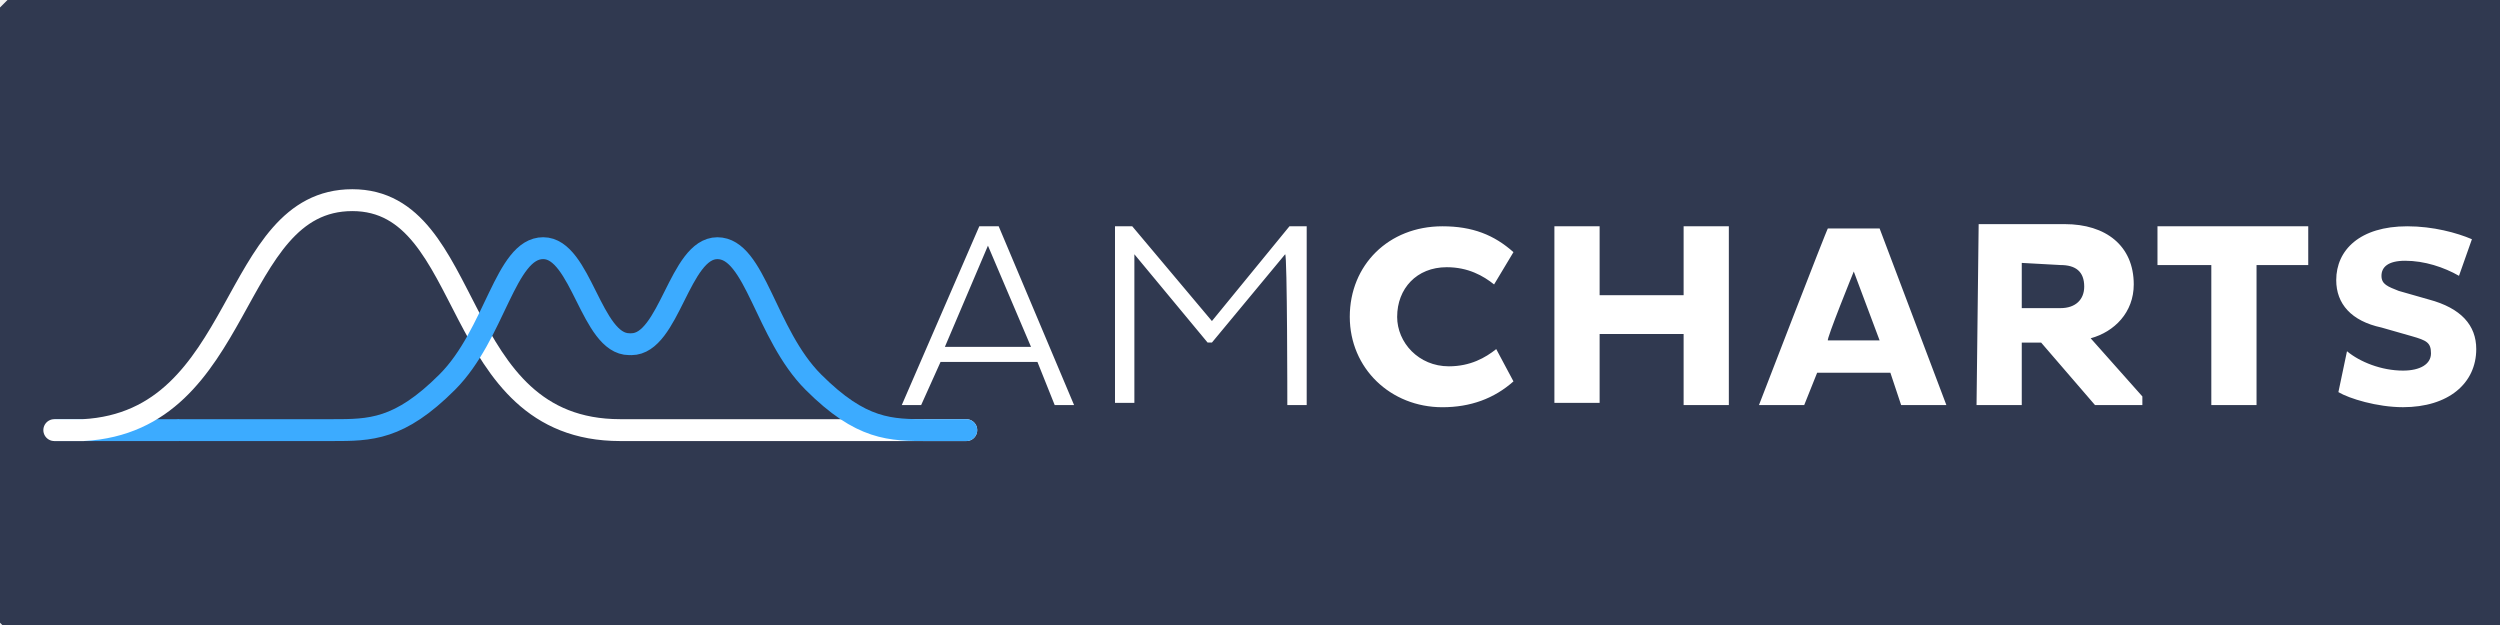
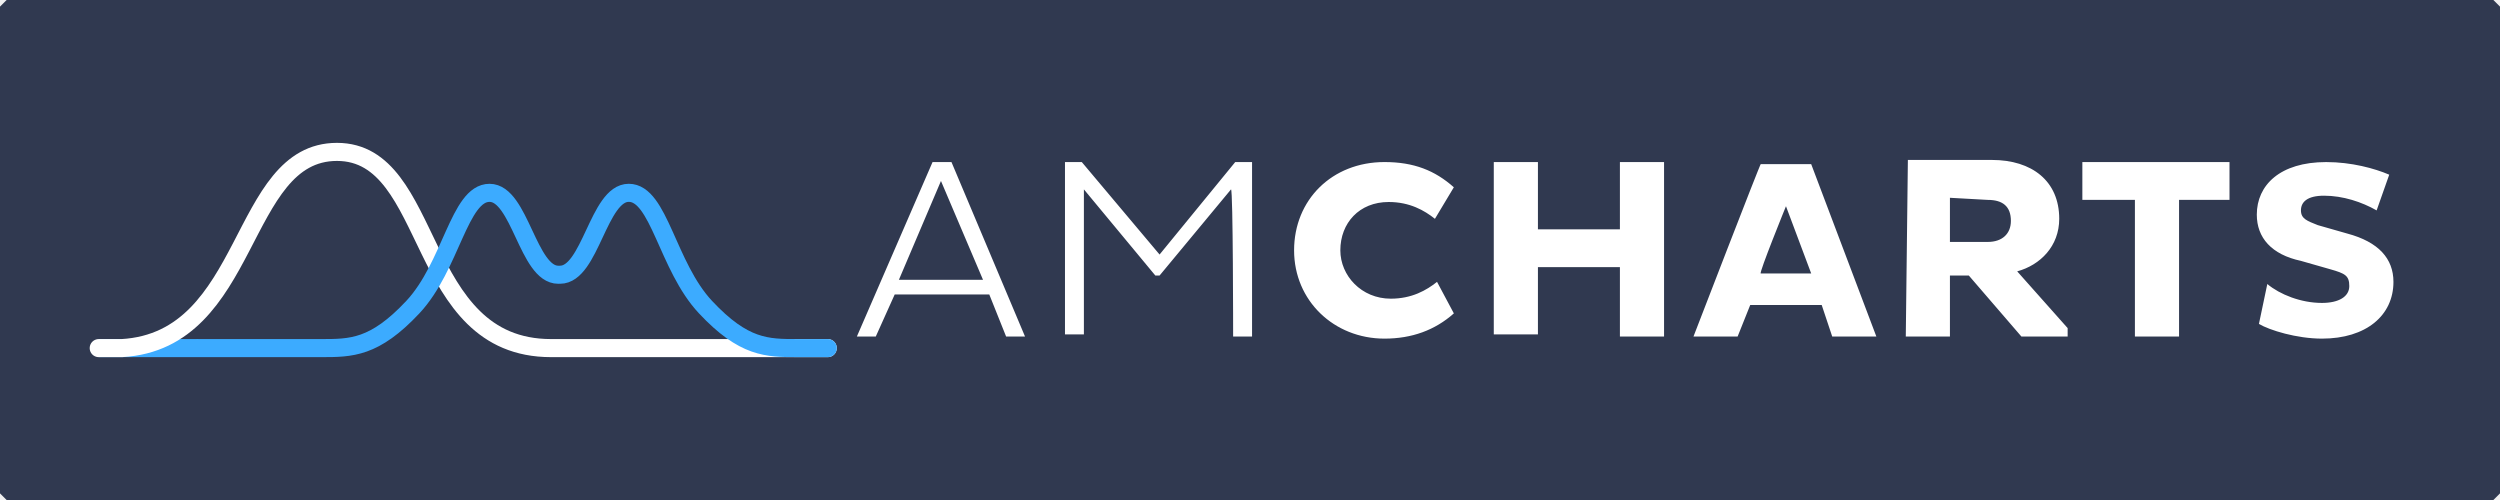
- <svg xmlns="http://www.w3.org/2000/svg" viewBox="0 0 112 28" version="1.1" id="svg10" width="112" height="28">
+ <svg xmlns="http://www.w3.org/2000/svg" viewBox="0 0 140 28" version="1.1" id="svg10" width="140" height="28">
  <defs id="defs14" />
-   <rect style="font-variation-settings:normal;opacity:1;vector-effect:none;fill:#303950;fill-opacity:1;fill-rule:evenodd;stroke:#303950;stroke-width:0.67;stroke-linecap:round;stroke-linejoin:bevel;stroke-miterlimit:4;stroke-dasharray:none;stroke-dashoffset:0;stroke-opacity:1;paint-order:stroke markers fill;stop-color:#000000;stop-opacity:1" id="rect841" width="112.26" height="27.563" x="0.335" y="0.335" />
-   <path fill="none" stroke="#3cabff" stroke-width="0.98" stroke-linejoin="round" stroke-miterlimit="10" d="M 2.432,19.269 H 8.033" id="path2" />
-   <path fill="none" stroke="#ffffff" stroke-width="0.98" stroke-linecap="round" stroke-linejoin="round" stroke-miterlimit="10" d="m 43.289,19.269 h -15.503 c -7.701,0 -6.451,-10.302 -12.002,-10.302 -5.551,0 -4.751,9.902 -12.052,10.302 H 2.432" id="path4" />
-   <path fill="none" stroke="#3cabff" stroke-width="0.98" stroke-linecap="round" stroke-linejoin="round" stroke-miterlimit="10" d="m 8.083,19.269 h 6.801 c 1.7,0 3.001,0 5.151,-2.15 2.15,-2.15 2.6,-6.001 4.301,-6.001 1.7,0 2.15,4.301 3.851,4.301 m 15.103,3.851 h -1.7 c -1.7,0 -3.001,0 -5.151,-2.15 -2.15,-2.15 -2.6,-6.001 -4.301,-6.001 -1.7,0 -2.15,4.301 -3.851,4.301" id="path6" />
-   <path fill="#ffffff" d="m 40.4,18.146 h 0.868 l 0.868,-1.93 h 4.342 l 0.772,1.93 h 0.868 l -3.377,-8.009 h -0.868 z m 3.86,-7.14 1.93,4.535 h -3.86 z m 13.412,7.14 h 0.868 v -8.009 h -0.772 l -3.474,4.246 -3.57,-4.246 h -0.772 v 7.912 h 0.868 v -6.658 l 3.281,3.956 h 0.193 l 3.281,-3.956 c 0.097,0 0.097,6.754 0.097,6.754 z m 4.921,-3.956 c 0,-1.254 0.868,-2.219 2.219,-2.219 0.965,0 1.64,0.386 2.123,0.772 l 0.868,-1.447 c -0.868,-0.772 -1.833,-1.158 -3.184,-1.158 -2.412,0 -4.149,1.737 -4.149,4.053 0,2.316 1.833,4.053 4.149,4.053 1.254,0 2.316,-0.386 3.184,-1.158 l -0.772,-1.447 c -0.482,0.386 -1.158,0.772 -2.123,0.772 -1.351,0 -2.316,-1.061 -2.316,-2.219 z m 12.833,3.956 h 2.026 v -8.009 h -2.026 v 3.088 h -3.763 v -3.088 h -2.026 v 7.912 h 2.026 V 14.962 h 3.763 z m 3.377,0 h 2.026 l 0.579,-1.447 h 3.281 l 0.482,1.447 h 2.026 l -2.991,-7.912 h -2.316 c 0,-0.096 -3.088,7.912 -3.088,7.912 z m 4.246,-5.983 1.158,3.088 h -2.316 c -0.096,0 1.158,-3.088 1.158,-3.088 z m 5.5,5.983 h 2.026 v -2.798 h 0.868 l 2.412,2.798 h 2.123 v -0.386 l -2.316,-2.605 c 1.061,-0.289 1.93,-1.158 1.93,-2.412 0,-1.737 -1.254,-2.702 -3.088,-2.702 h -3.86 z m 3.763,-6.272 c 0.675,0 1.061,0.289 1.061,0.965 0,0.579 -0.386,0.965 -1.061,0.965 h -1.737 v -2.026 z m 11.097,0 v -1.737 h -6.754 v 1.737 h 2.412 v 6.272 h 2.026 v -6.272 z m 1.351,5.693 c 0.482,0.289 1.737,0.675 2.895,0.675 2.026,0 3.281,-1.061 3.281,-2.605 0,-1.061 -0.675,-1.833 -2.123,-2.219 l -1.351,-0.386 c -0.482,-0.193 -0.772,-0.289 -0.772,-0.675 0,-0.386 0.289,-0.675 1.061,-0.675 0.868,0 1.737,0.289 2.412,0.675 l 0.579,-1.64 c -0.675,-0.289 -1.737,-0.579 -2.895,-0.579 -2.123,0 -3.184,1.061 -3.184,2.412 0,1.061 0.675,1.833 2.026,2.123 l 1.351,0.386 c 0.675,0.193 0.868,0.289 0.868,0.772 0,0.482 -0.482,0.772 -1.254,0.772 -0.965,0 -1.93,-0.386 -2.509,-0.868 z" id="path8" style="stroke-width:0.965" />
+   <rect style="font-variation-settings:normal;opacity:1;vector-effect:none;fill:#303950;fill-opacity:1;fill-rule:evenodd;stroke:#303950;stroke-width:0.742;stroke-linecap:round;stroke-linejoin:bevel;stroke-miterlimit:4;stroke-dasharray:none;stroke-dashoffset:0;stroke-opacity:1;paint-order:stroke markers fill;stop-color:#000000;stop-opacity:1" id="rect841" width="139.258" height="27.258" x="0.371" y="0.371" />
+   <path fill="none" stroke="#3cabff" stroke-width="1.012" stroke-linejoin="round" stroke-miterlimit="10" d="M 5.529,19.494 H 11.125" id="path2" />
+   <path fill="none" stroke="#ffffff" stroke-width="1.012" stroke-linecap="round" stroke-linejoin="round" stroke-miterlimit="10" d="m 46.354,19.494 h -15.491 c -7.695,0 -6.446,-10.988 -11.993,-10.988 -5.547,0 -4.747,10.561 -12.043,10.988 H 5.529" id="path4" />
+   <path fill="none" stroke="#3cabff" stroke-width="1.012" stroke-linecap="round" stroke-linejoin="round" stroke-miterlimit="10" d="m 11.175,19.494 h 6.796 c 1.699,0 2.998,0 5.147,-2.294 2.149,-2.294 2.598,-6.401 4.297,-6.401 1.699,0 2.149,4.587 3.848,4.587 m 15.091,4.107 H 44.655 c -1.699,0 -2.998,0 -5.147,-2.294 -2.149,-2.294 -2.598,-6.401 -4.297,-6.401 -1.699,0 -2.149,4.587 -3.848,4.587" id="path6" />
+   <path fill="#ffffff" d="m 47.985,18.845 h 1.059 l 1.059,-2.354 h 5.297 l 0.942,2.354 h 1.059 L 53.282,9.075 h -1.059 z m 4.709,-8.711 2.354,5.533 h -4.709 z m 16.362,8.711 h 1.059 V 9.075 H 69.173 L 64.936,14.254 60.58,9.075 H 59.639 V 18.727 h 1.059 v -8.122 l 4.002,4.826 h 0.235 l 4.002,-4.826 c 0.118,0 0.118,8.24 0.118,8.24 z m 6.003,-4.826 c 0,-1.53 1.059,-2.707 2.707,-2.707 1.177,0 2.001,0.471 2.59,0.942 l 1.059,-1.766 C 80.356,9.546 79.179,9.075 77.531,9.075 c -2.943,0 -5.062,2.119 -5.062,4.944 0,2.825 2.237,4.944 5.062,4.944 1.53,0 2.825,-0.471 3.885,-1.413 l -0.942,-1.766 c -0.589,0.471 -1.413,0.942 -2.59,0.942 -1.648,0 -2.825,-1.295 -2.825,-2.707 z m 15.656,4.826 H 93.187 V 9.075 H 90.715 V 12.842 H 86.124 V 9.075 H 83.652 V 18.727 h 2.472 v -3.767 h 4.591 z m 4.12,0 h 2.472 l 0.706,-1.766 h 4.002 l 0.589,1.766 h 2.472 l -3.649,-9.653 h -2.825 c 0,-0.118 -3.767,9.653 -3.767,9.653 z m 5.179,-7.298 1.413,3.767 h -2.825 c -0.118,0 1.413,-3.767 1.413,-3.767 z m 6.71,7.298 h 2.472 V 15.431 h 1.059 l 2.943,3.414 h 2.59 v -0.471 l -2.825,-3.178 c 1.295,-0.353 2.354,-1.413 2.354,-2.943 0,-2.119 -1.53,-3.296 -3.767,-3.296 h -4.709 z m 4.591,-7.651 c 0.824,0 1.295,0.353 1.295,1.177 0,0.706 -0.471,1.177 -1.295,1.177 h -2.119 v -2.472 z m 13.537,0 V 9.075 h -8.24 v 2.119 h 2.943 v 7.651 h 2.472 v -7.651 z m 1.648,6.945 c 0.589,0.353 2.119,0.824 3.531,0.824 2.472,0 4.002,-1.295 4.002,-3.178 0,-1.295 -0.824,-2.237 -2.59,-2.707 l -1.648,-0.471 c -0.589,-0.235 -0.942,-0.353 -0.942,-0.824 0,-0.471 0.353,-0.824 1.295,-0.824 1.059,0 2.119,0.353 2.943,0.824 l 0.706,-2.001 c -0.824,-0.353 -2.119,-0.706 -3.531,-0.706 -2.59,0 -3.885,1.295 -3.885,2.943 0,1.295 0.824,2.237 2.472,2.59 l 1.648,0.471 c 0.824,0.235 1.059,0.353 1.059,0.942 0,0.589 -0.589,0.942 -1.53,0.942 -1.177,0 -2.354,-0.471 -3.061,-1.059 z" id="path8" style="stroke-width:1.177" />
</svg>
